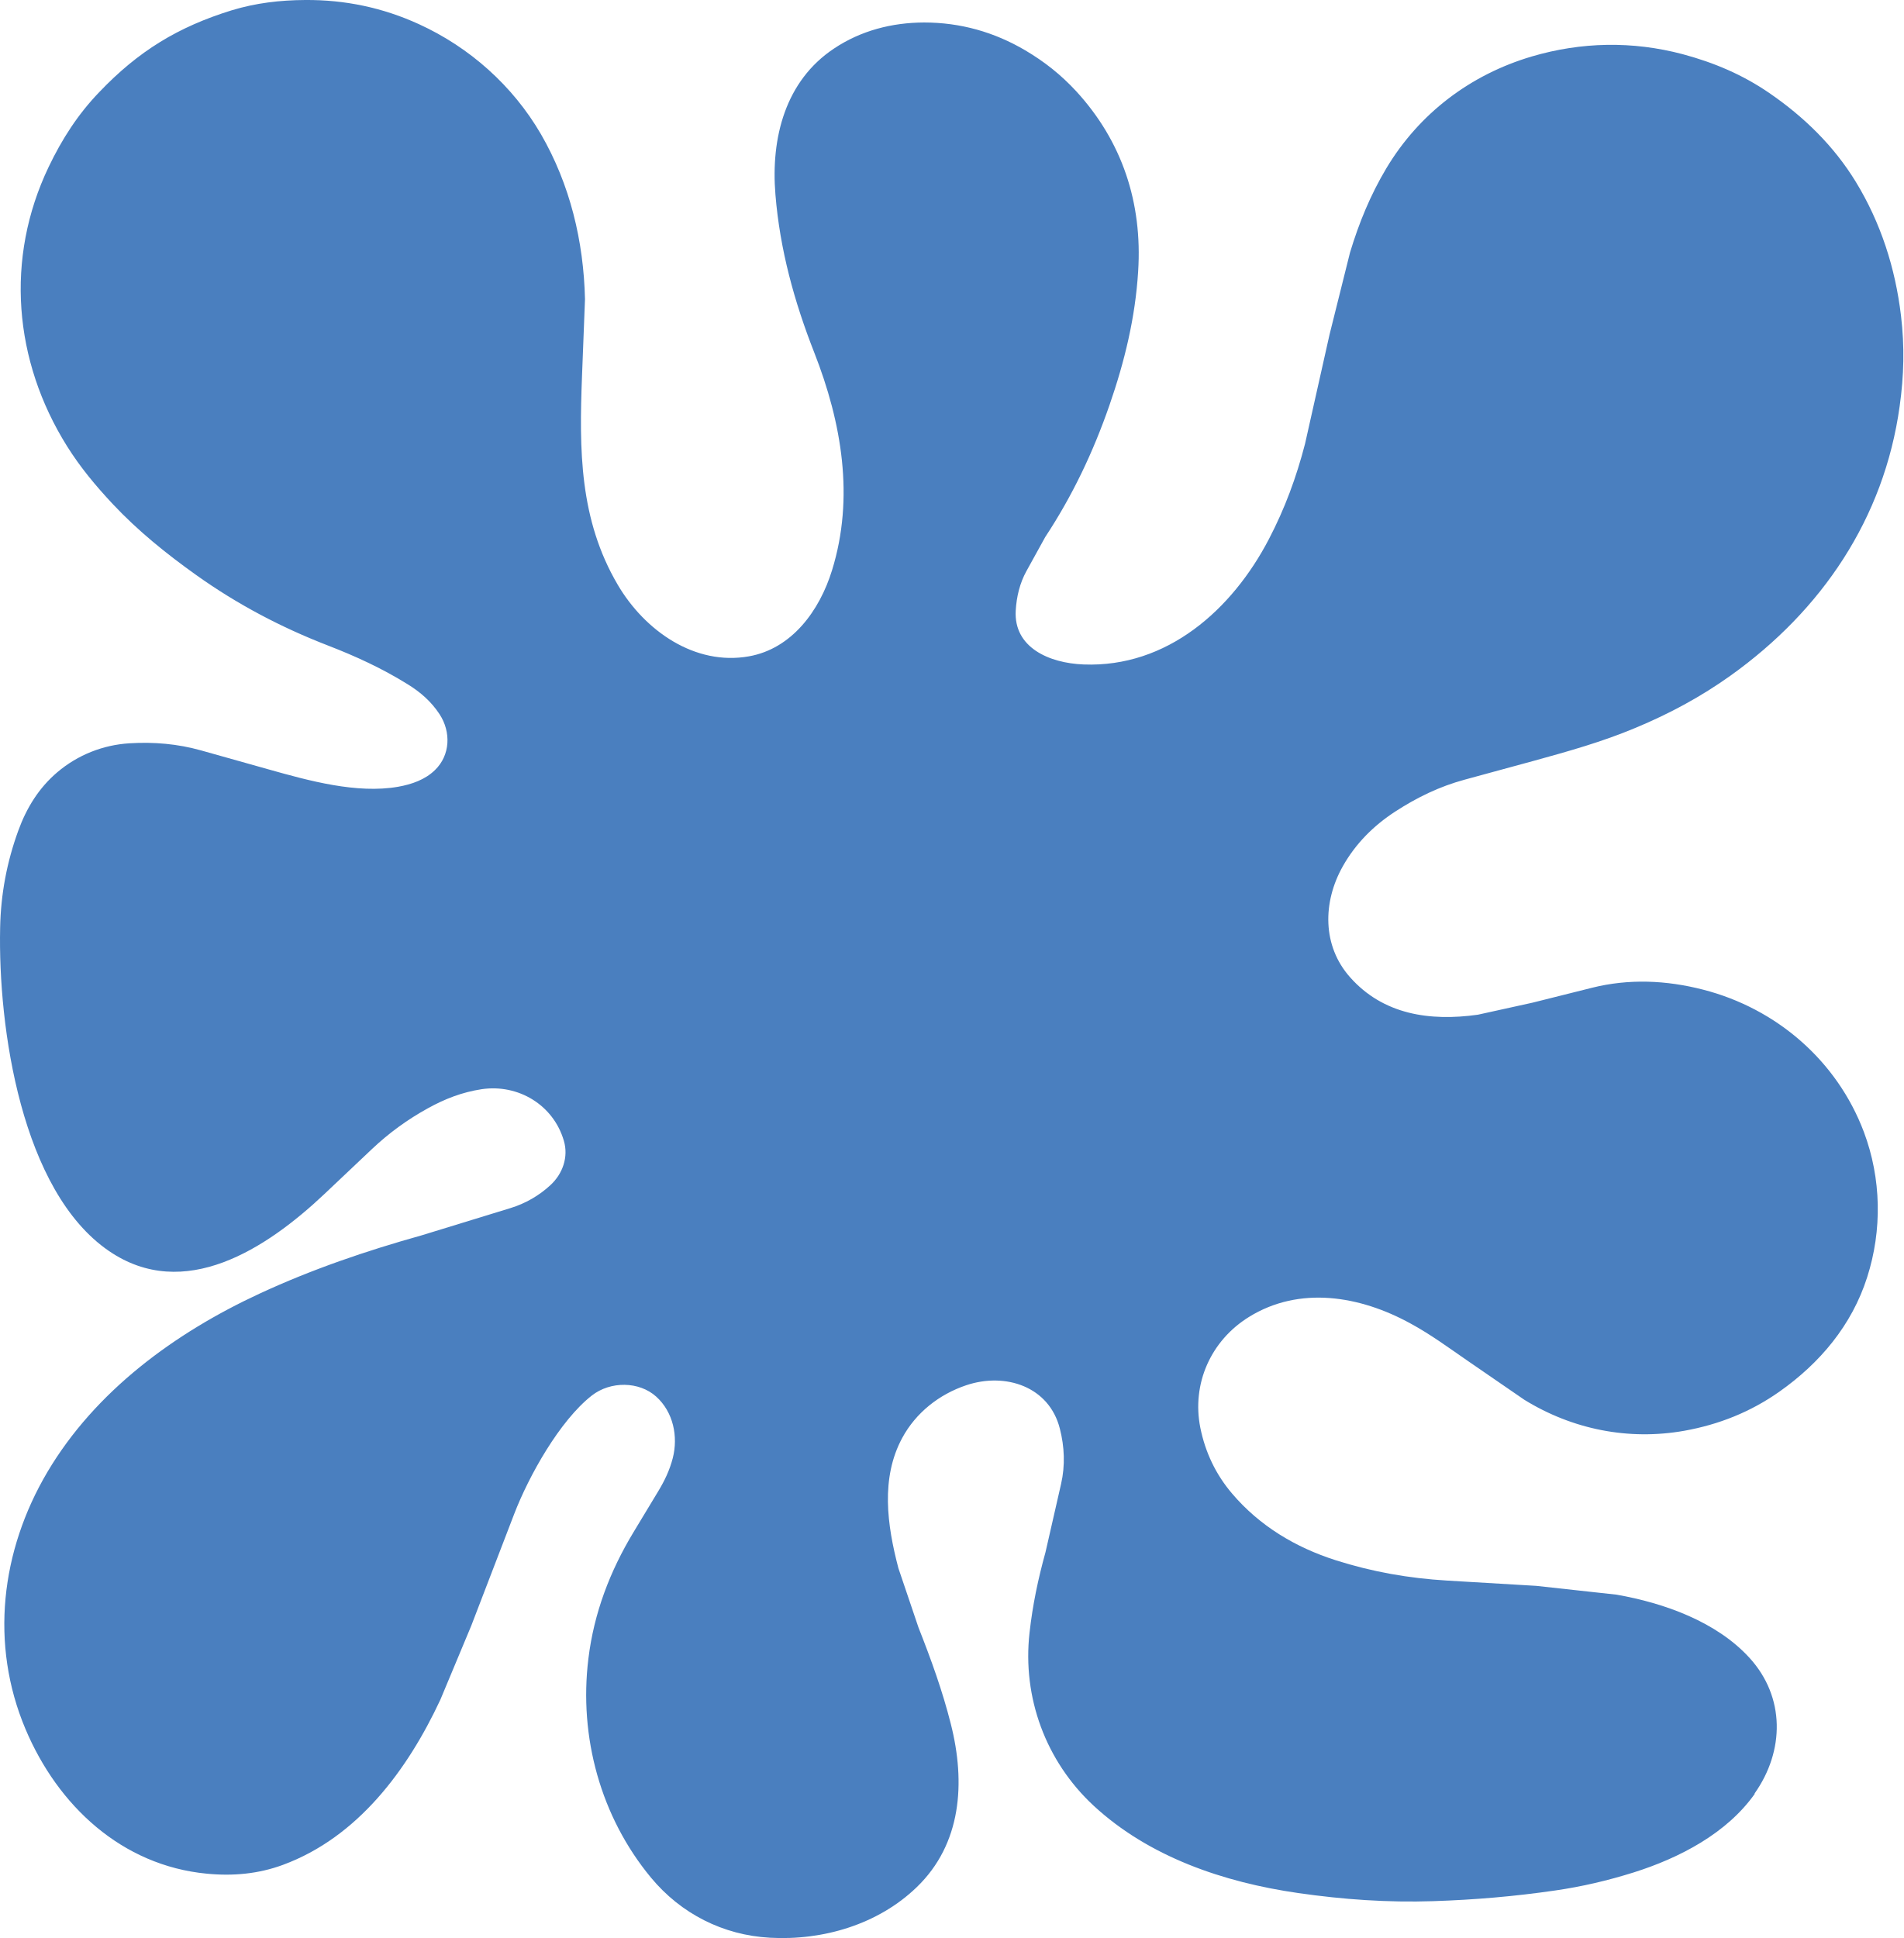
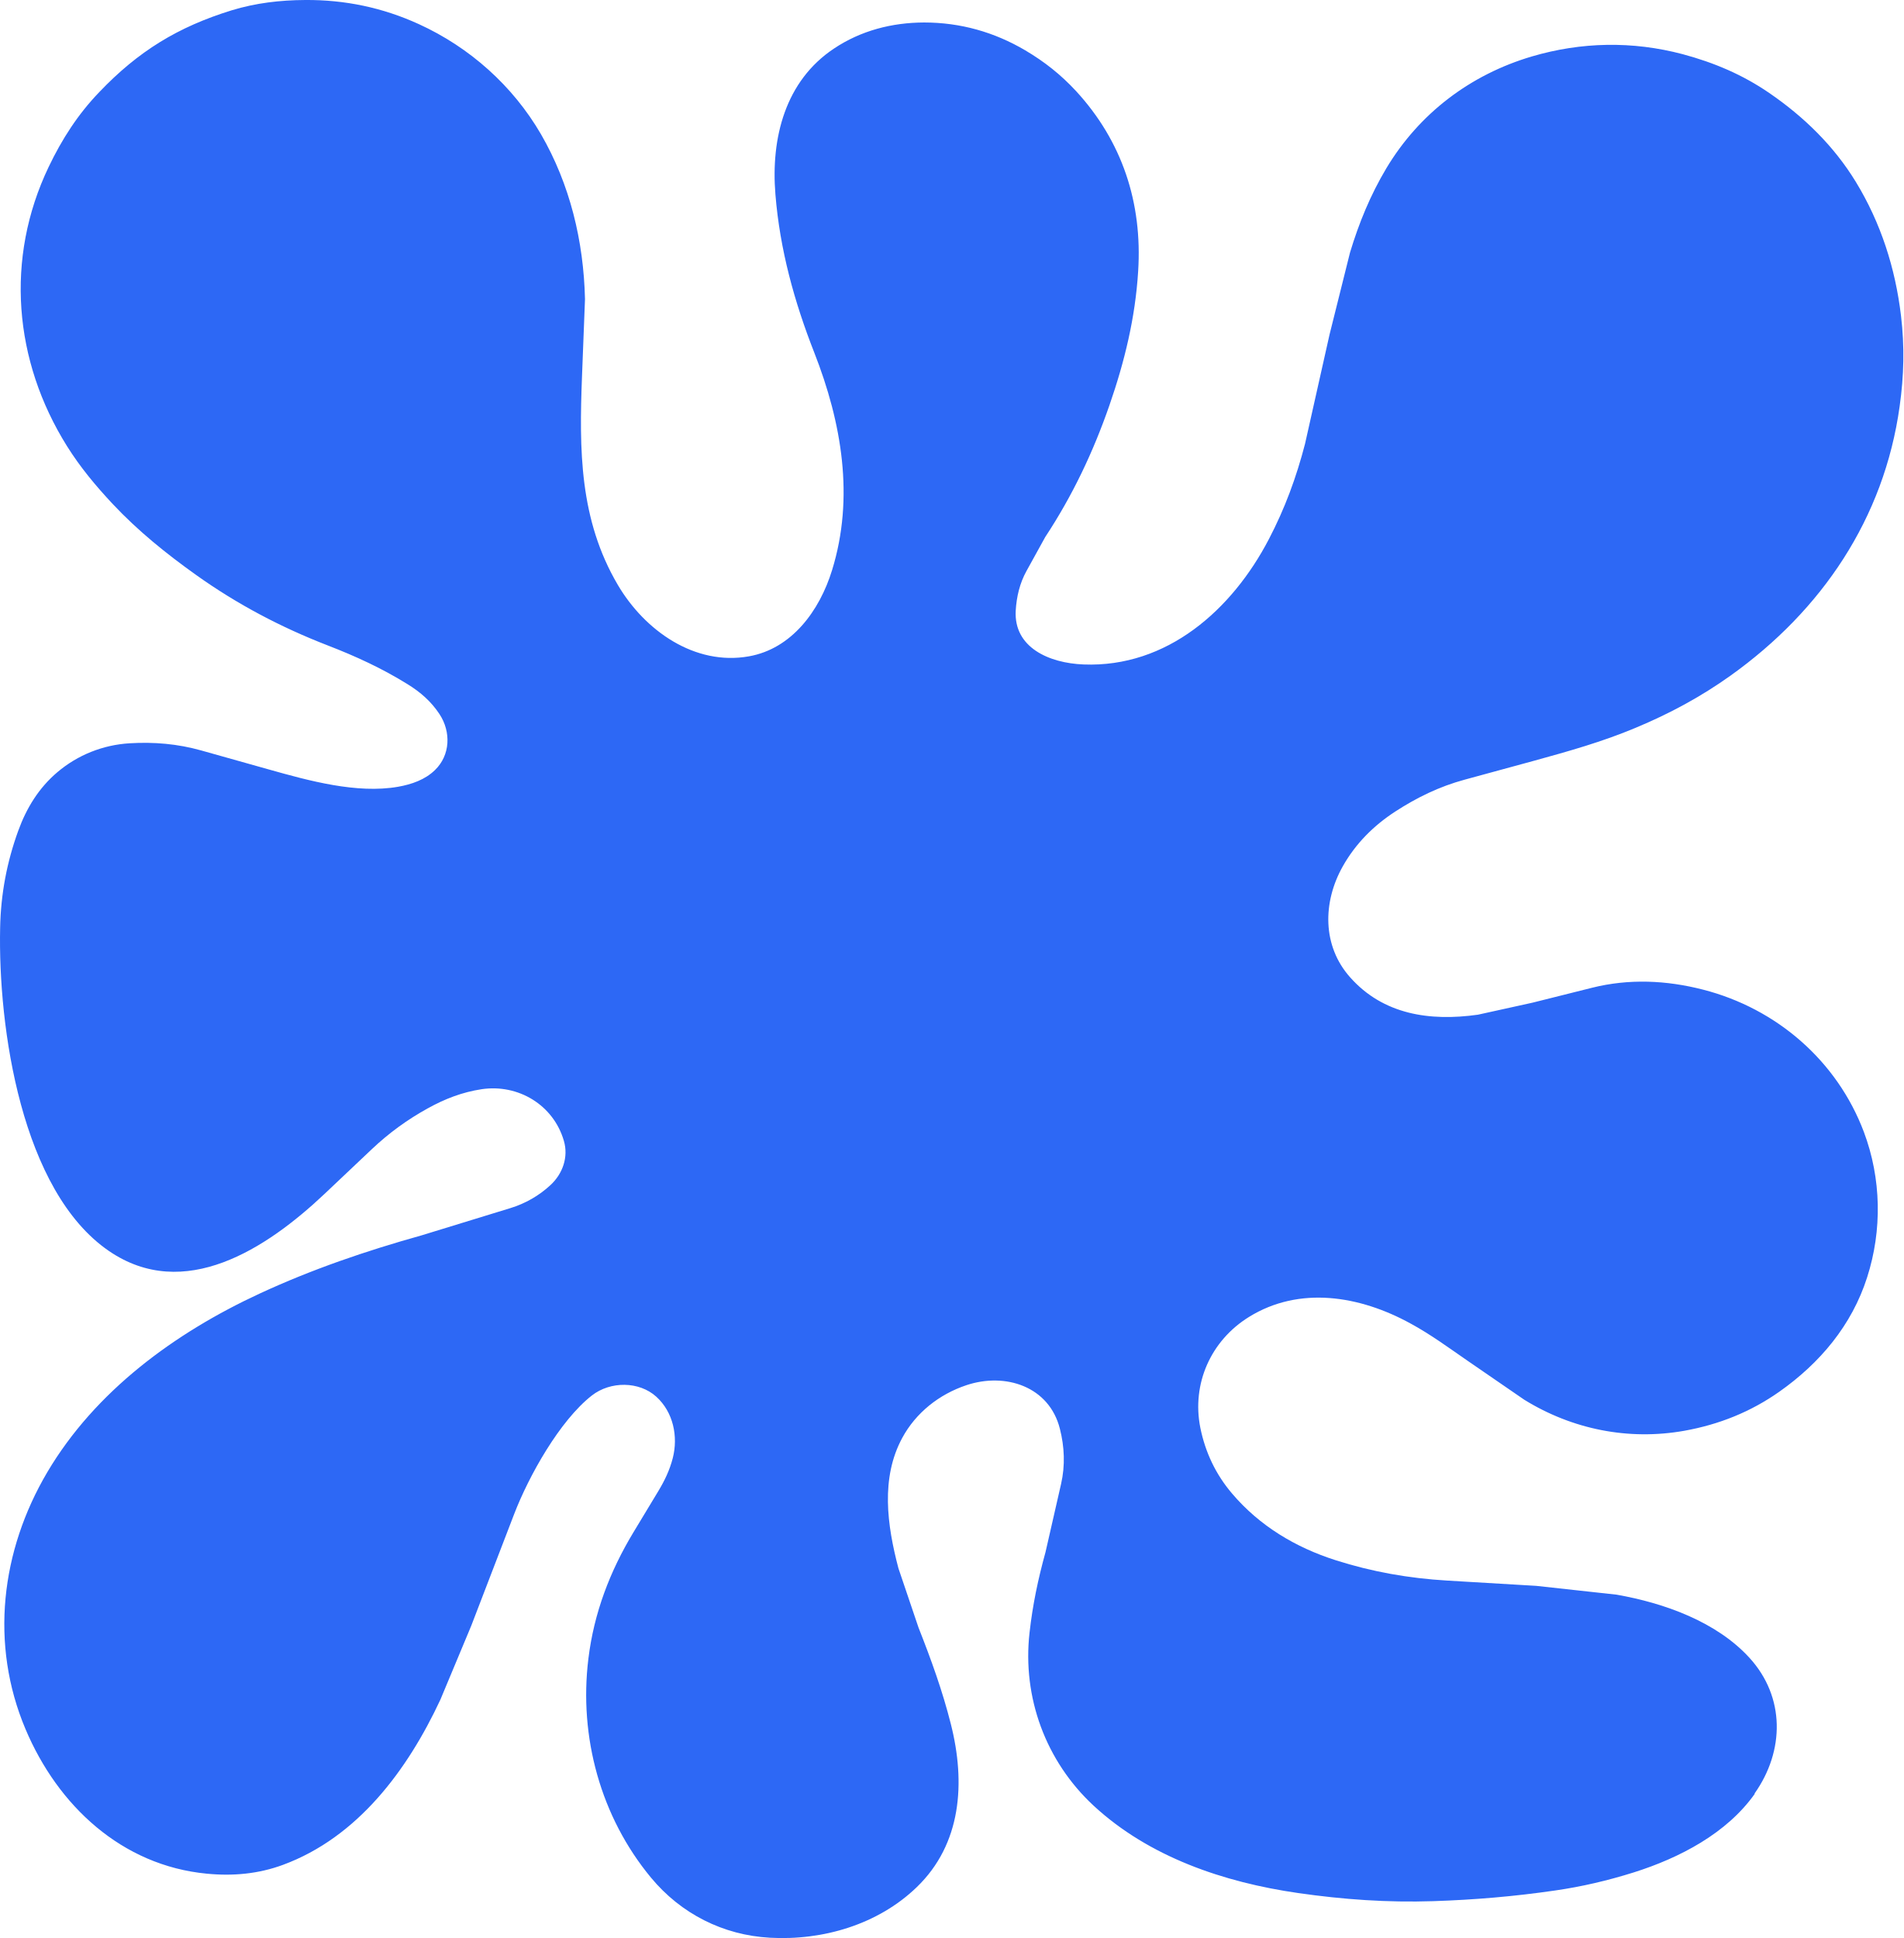
<svg xmlns="http://www.w3.org/2000/svg" id="Layer_2" data-name="Layer 2" viewBox="0 0 140.52 143.09">
  <defs>
    <style>
      .cls-1 {
-         fill: #4a7fbf;
+         fill: #2d68f5;
      }
    </style>
  </defs>
  <g id="Layer_1-2" data-name="Layer 1">
    <g id="Generative_Object" data-name="Generative Object">
      <path class="cls-1" d="M129.55,132.45c-2.07,2.92-5.55,4.73-8.94,5.8-1.92.6-3.78,1.04-5.78,1.33-3.02.44-5.96.69-9.02.79-3.36.11-6.64-.12-9.97-.6-5.49-.79-11.01-2.66-15.11-6.46-3.52-3.27-5.26-7.98-4.72-12.76.23-2.06.63-3.96,1.18-5.95l1.15-5.04c.31-1.36.25-2.74-.09-4.07-.78-3.11-4.01-4.19-6.92-3.21-1.99.67-3.71,2.02-4.72,3.89-1.6,2.96-1.12,6.43-.28,9.62l1.48,4.37c.93,2.36,1.77,4.67,2.39,7.13,1.1,4.34.79,8.86-2.52,12.05-2.85,2.75-6.92,3.95-10.84,3.73-3.45-.19-6.57-1.77-8.78-4.44-3.71-4.48-5.33-10.38-4.62-16.16.41-3.37,1.59-6.46,3.33-9.34l1.83-3.03c.47-.78.84-1.55,1.07-2.44.41-1.6.04-3.4-1.22-4.54s-3.38-1.16-4.76-.08c-2.37,1.86-4.64,5.92-5.73,8.75l-3.17,8.25-2.28,5.46c-2.43,5.2-6.1,10.15-11.62,12.19-1.82.67-3.69.84-5.63.65-6.26-.6-10.99-5.01-13.38-10.68-2.64-6.26-1.82-13.15,1.61-18.96,3.54-5.99,9.42-10.29,15.68-13.19,3.86-1.79,7.85-3.15,11.96-4.3l6.55-2.01c1.11-.34,2.12-.92,2.96-1.7.91-.84,1.34-2.08.99-3.27-.77-2.65-3.37-4.21-6.07-3.81-1.44.22-2.71.71-3.99,1.42-1.5.83-2.85,1.81-4.11,3l-3.51,3.32c-4.29,4.05-10.35,8-15.9,4.21C1.58,87.95-.15,75.87.01,68.5c.05-2.5.5-4.86,1.34-7.17.61-1.68,1.52-3.16,2.89-4.32,1.5-1.27,3.36-2.01,5.32-2.13,1.81-.11,3.56.04,5.3.53l4.98,1.4c2.98.84,6.51,1.81,9.55,1.28,1.01-.18,1.99-.52,2.72-1.23,1.14-1.1,1.2-2.82.34-4.13-.61-.93-1.41-1.63-2.37-2.22-1.87-1.16-3.8-2.05-5.87-2.85-3.46-1.34-6.69-3.04-9.72-5.2-2.23-1.59-4.3-3.26-6.17-5.25-1.27-1.36-2.39-2.7-3.38-4.28C1.01,26.64.36,19.09,3.59,12.33c.98-2.05,2.16-3.89,3.74-5.53C10.21,3.78,13.13,1.99,17.11.76,18.89.22,20.67.01,22.54,0c2.92-.02,5.71.56,8.38,1.78,3.75,1.71,6.94,4.55,9.02,8.13,2.15,3.72,3.15,7.9,3.25,12.18l-.22,5.68c-.21,5.44-.2,10.58,2.64,15.41,2,3.4,5.7,5.99,9.68,5.28,3.17-.56,5.22-3.37,6.14-6.36,1.66-5.36.72-10.88-1.31-16.06-1.48-3.77-2.54-7.61-2.87-11.67-.35-4.19.73-8.4,4.33-10.79,1.98-1.32,4.26-1.91,6.64-1.92,2.69,0,5.19.71,7.48,2.06,1.42.84,2.62,1.79,3.75,3.01,3.4,3.7,4.9,8.24,4.58,13.29-.21,3.43-1,6.67-2.12,9.9-1.2,3.46-2.73,6.68-4.74,9.73l-1.38,2.5c-.5.9-.74,1.91-.8,2.94-.15,2.71,2.45,3.87,5.01,3.97,6.16.24,10.96-4.03,13.68-9.25,1.18-2.26,2.03-4.57,2.67-7.04l1.81-8.07,1.51-6.05c.66-2.19,1.51-4.26,2.68-6.22,2.43-4.06,6.21-6.92,10.74-8.26,3.66-1.08,7.44-1.15,11.14-.17,2.31.62,4.42,1.51,6.4,2.87,2.55,1.75,4.76,3.9,6.38,6.55,1.85,3.03,2.92,6.37,3.34,9.89.27,2.28.22,4.42-.1,6.69-1.15,8.29-5.75,15.07-12.48,19.88-2.2,1.57-4.52,2.82-7.02,3.86-2.45,1.03-4.95,1.73-7.53,2.44l-5.1,1.39c-1.84.5-3.51,1.31-5.11,2.35s-2.93,2.37-3.87,4.04c-1.5,2.66-1.52,5.89.54,8.2,2.44,2.75,5.87,3.26,9.43,2.76l4.04-.89,4.39-1.1c2.72-.68,5.48-.56,8.2.14,5.42,1.39,9.89,5.25,11.87,10.51,1.29,3.44,1.36,7.24.24,10.73-1.13,3.54-3.49,6.34-6.49,8.45-2.12,1.49-4.45,2.42-7.01,2.88-4.12.73-8.26-.1-11.81-2.29l-4.16-2.86c-1.41-.97-2.73-1.95-4.24-2.77-3.75-2.06-8.2-2.79-11.92-.49-2.82,1.74-4.25,4.93-3.6,8.19.37,1.82,1.14,3.44,2.34,4.85,2.03,2.39,4.68,3.98,7.66,4.93,2.7.86,5.39,1.33,8.22,1.5l6.58.39,5.93.65c3.53.62,7.38,2,9.81,4.66,2.65,2.9,2.6,6.88.38,10.02Z" />
    </g>
  </g>
</svg>
